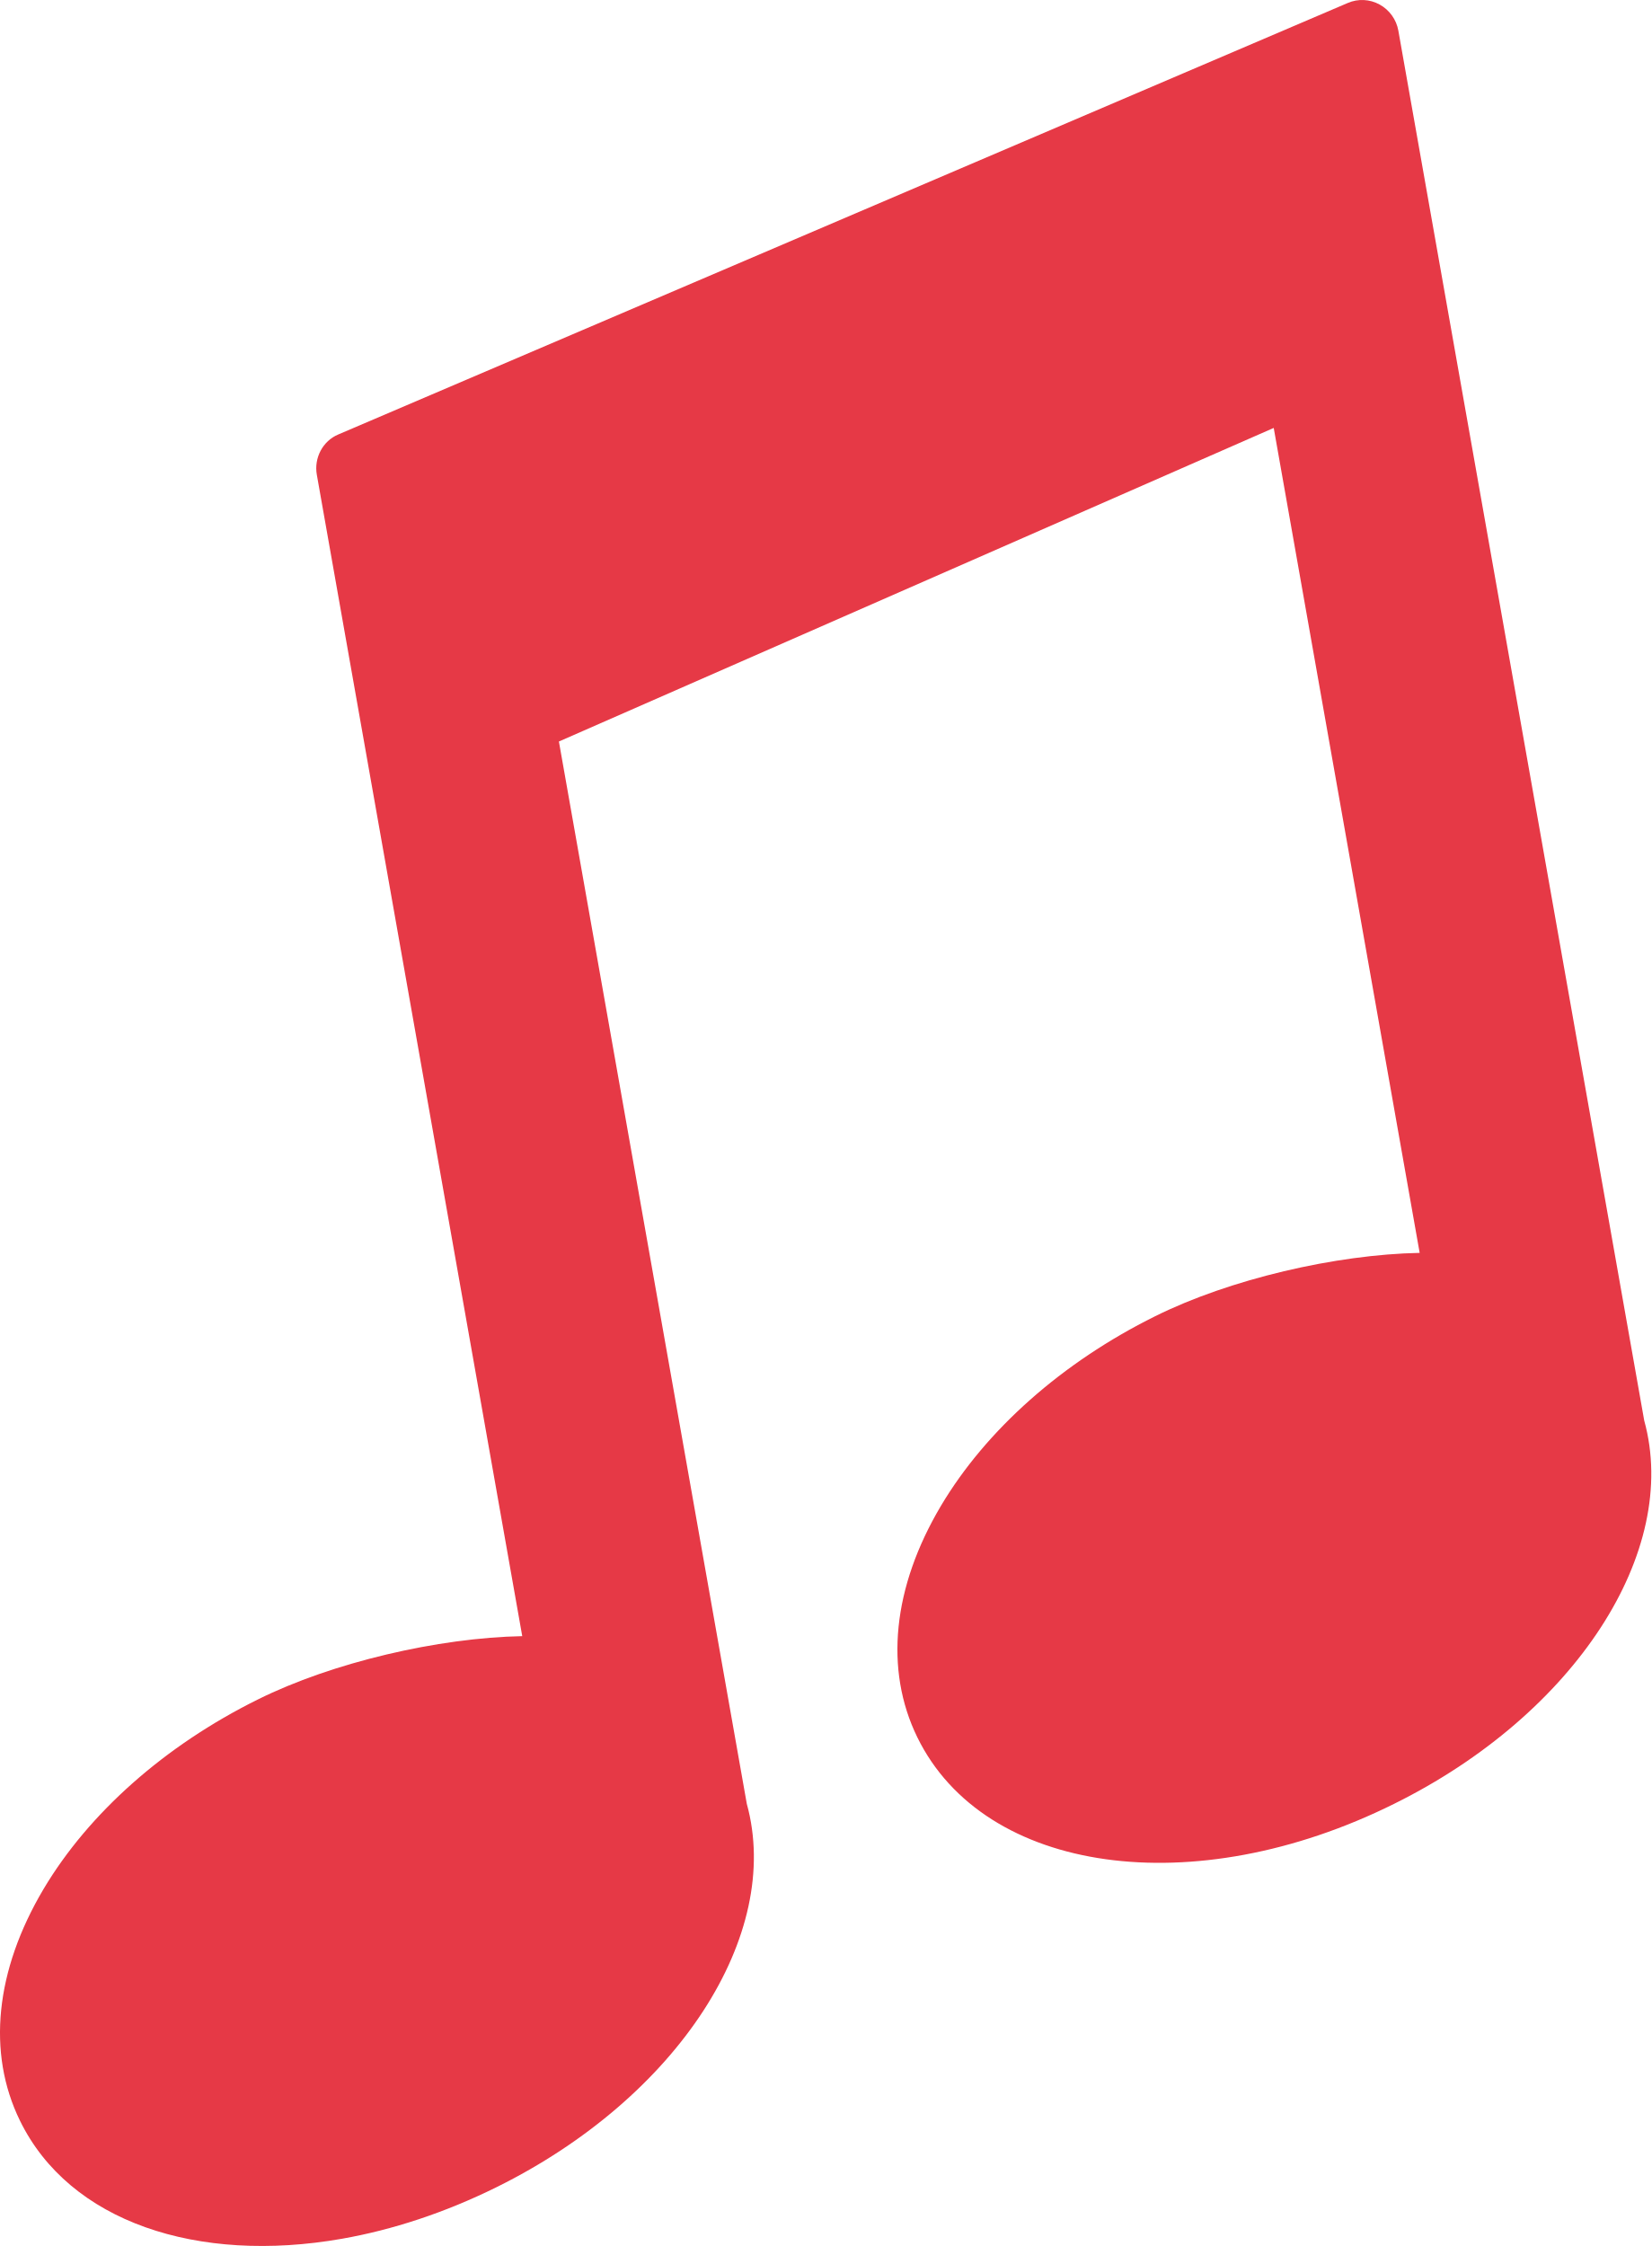
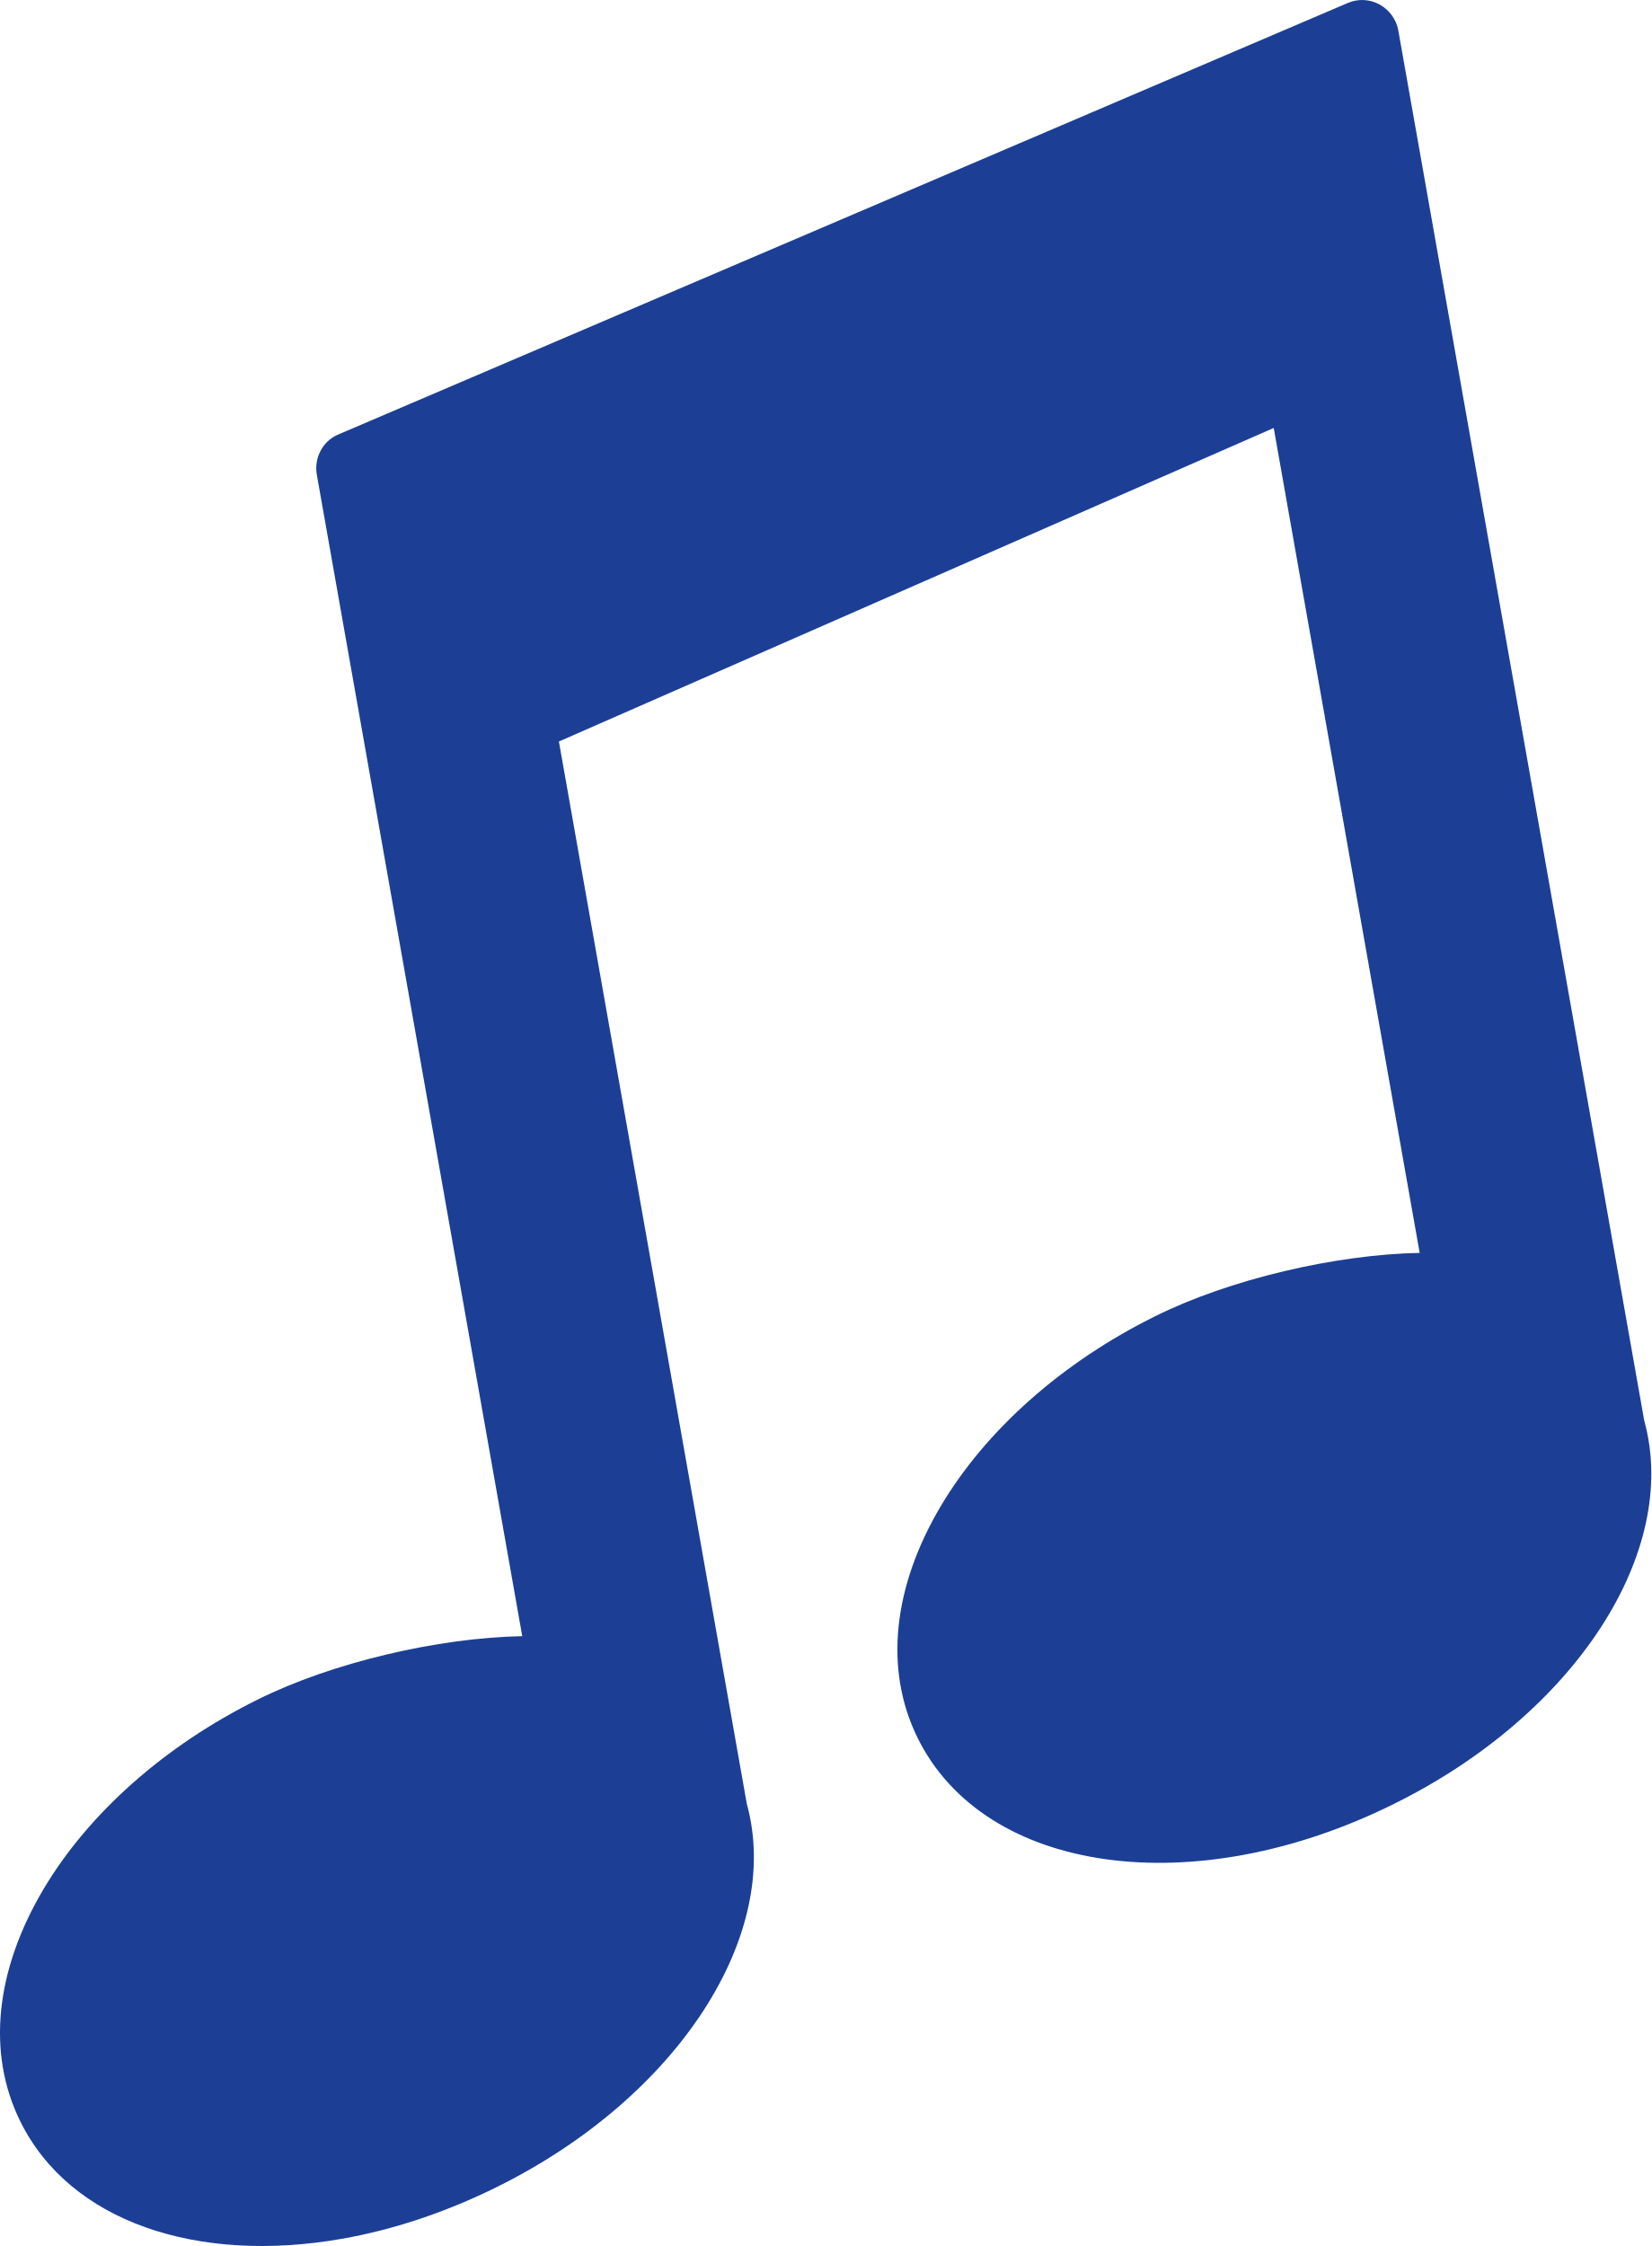
<svg xmlns="http://www.w3.org/2000/svg" width="50" height="68" viewBox="0 0 50 68" fill="none">
-   <path fill-rule="evenodd" clip-rule="evenodd" d="M40.809 0.09C41.123 -0.045 41.474 -0.027 41.773 0.137C42.072 0.3 42.281 0.594 42.34 0.925L49.785 43.008C50.879 46.969 47.705 51.897 42.206 54.616C36.141 57.628 29.801 56.739 27.776 52.599C26.772 50.546 27.028 48.054 28.491 45.59C29.86 43.289 32.163 41.245 34.973 39.852C37.236 38.727 40.443 37.981 42.986 37.932L38.567 12.956L16.923 22.45L22.612 54.611C23.706 58.573 20.532 63.501 15.033 66.22C13.462 66.996 11.879 67.513 10.352 67.781C5.981 68.549 2.102 67.274 0.603 64.203C-0.401 62.149 -0.144 59.657 1.319 57.192C2.688 54.892 4.991 52.849 7.802 51.456C10.064 50.33 13.27 49.585 15.813 49.536L9.593 14.373C9.503 13.865 9.772 13.351 10.243 13.154L40.809 0.09Z" fill="#E63946" />
+   <path fill-rule="evenodd" clip-rule="evenodd" d="M40.809 0.09C41.123 -0.045 41.475 -0.027 41.773 0.137C42.072 0.3 42.281 0.594 42.34 0.925L49.785 43.008C50.879 46.969 47.705 51.897 42.206 54.616C36.141 57.628 29.801 56.739 27.776 52.6C26.772 50.547 27.027 48.055 28.491 45.59C29.86 43.289 32.163 41.245 34.973 39.852C37.236 38.727 40.443 37.981 42.986 37.932L38.567 12.957L16.923 22.45L22.612 54.611C23.706 58.572 20.532 63.501 15.033 66.22C13.462 66.996 11.879 67.514 10.352 67.782C5.981 68.55 2.102 67.275 0.603 64.204C-0.401 62.15 -0.144 59.658 1.319 57.193C2.688 54.893 4.991 52.849 7.802 51.456C10.064 50.33 13.27 49.585 15.813 49.536L9.593 14.373C9.503 13.865 9.771 13.352 10.242 13.155L40.809 0.09Z" fill="#1C3F95" />
</svg>
